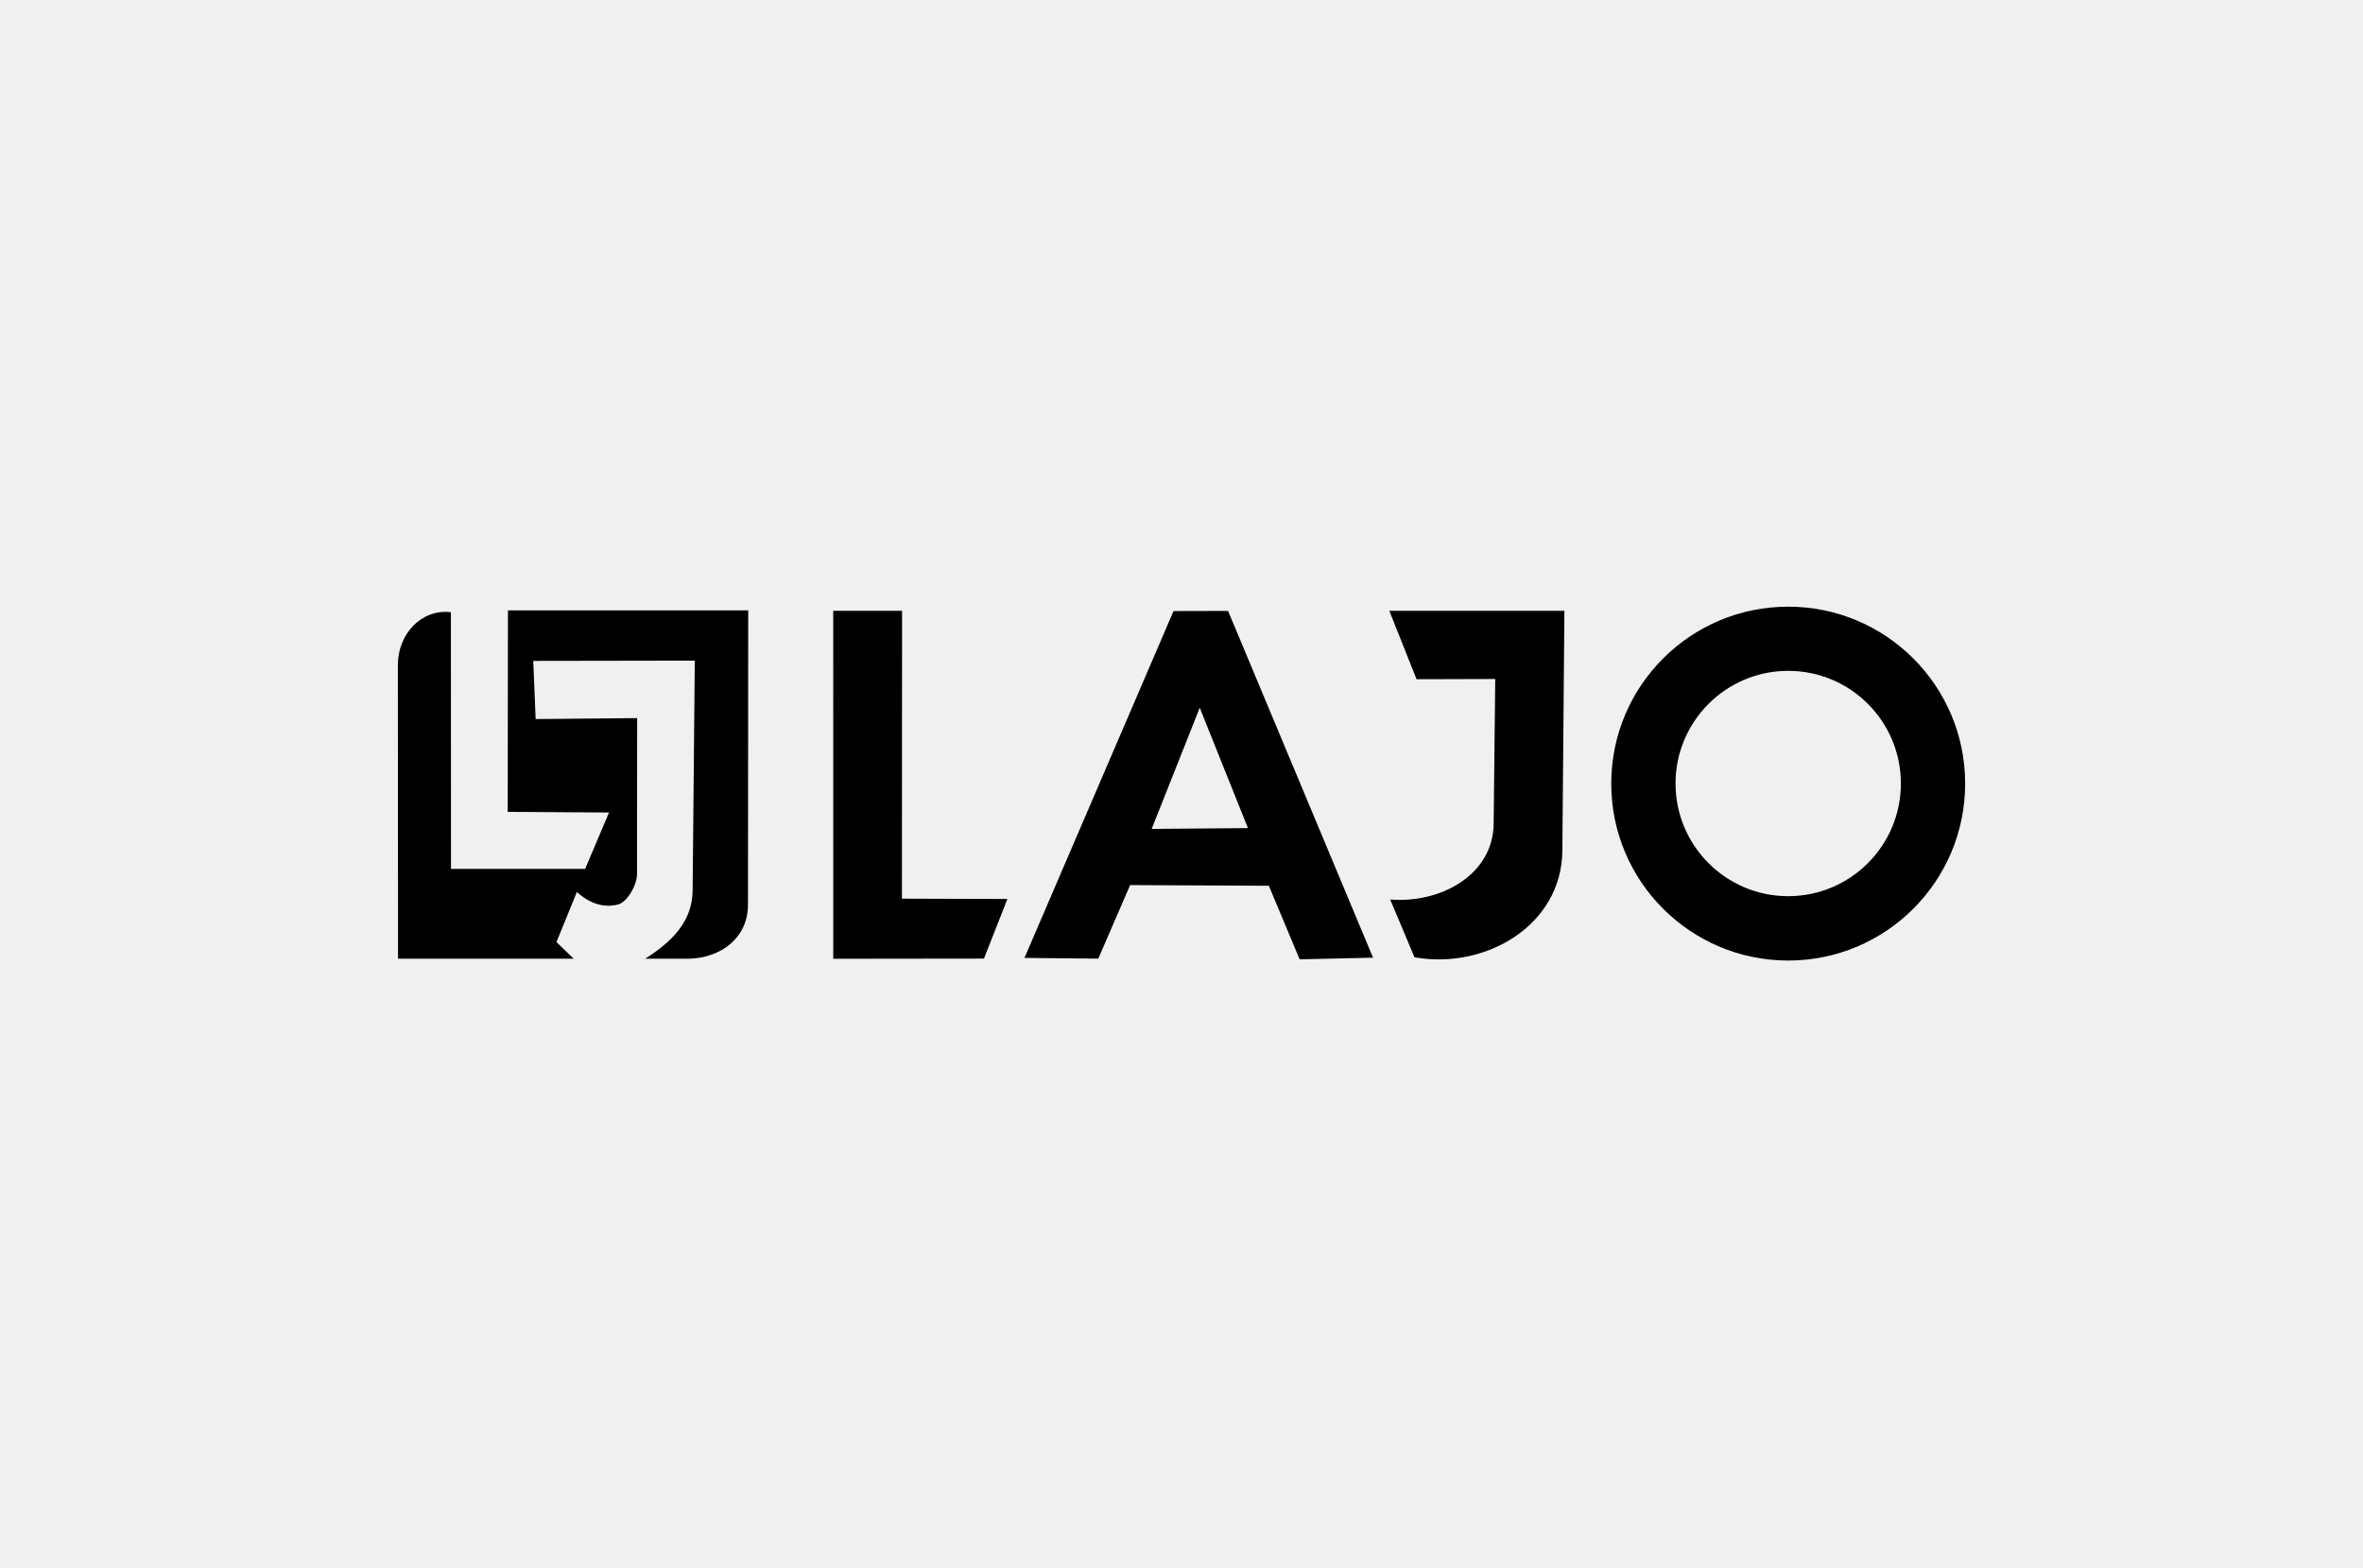
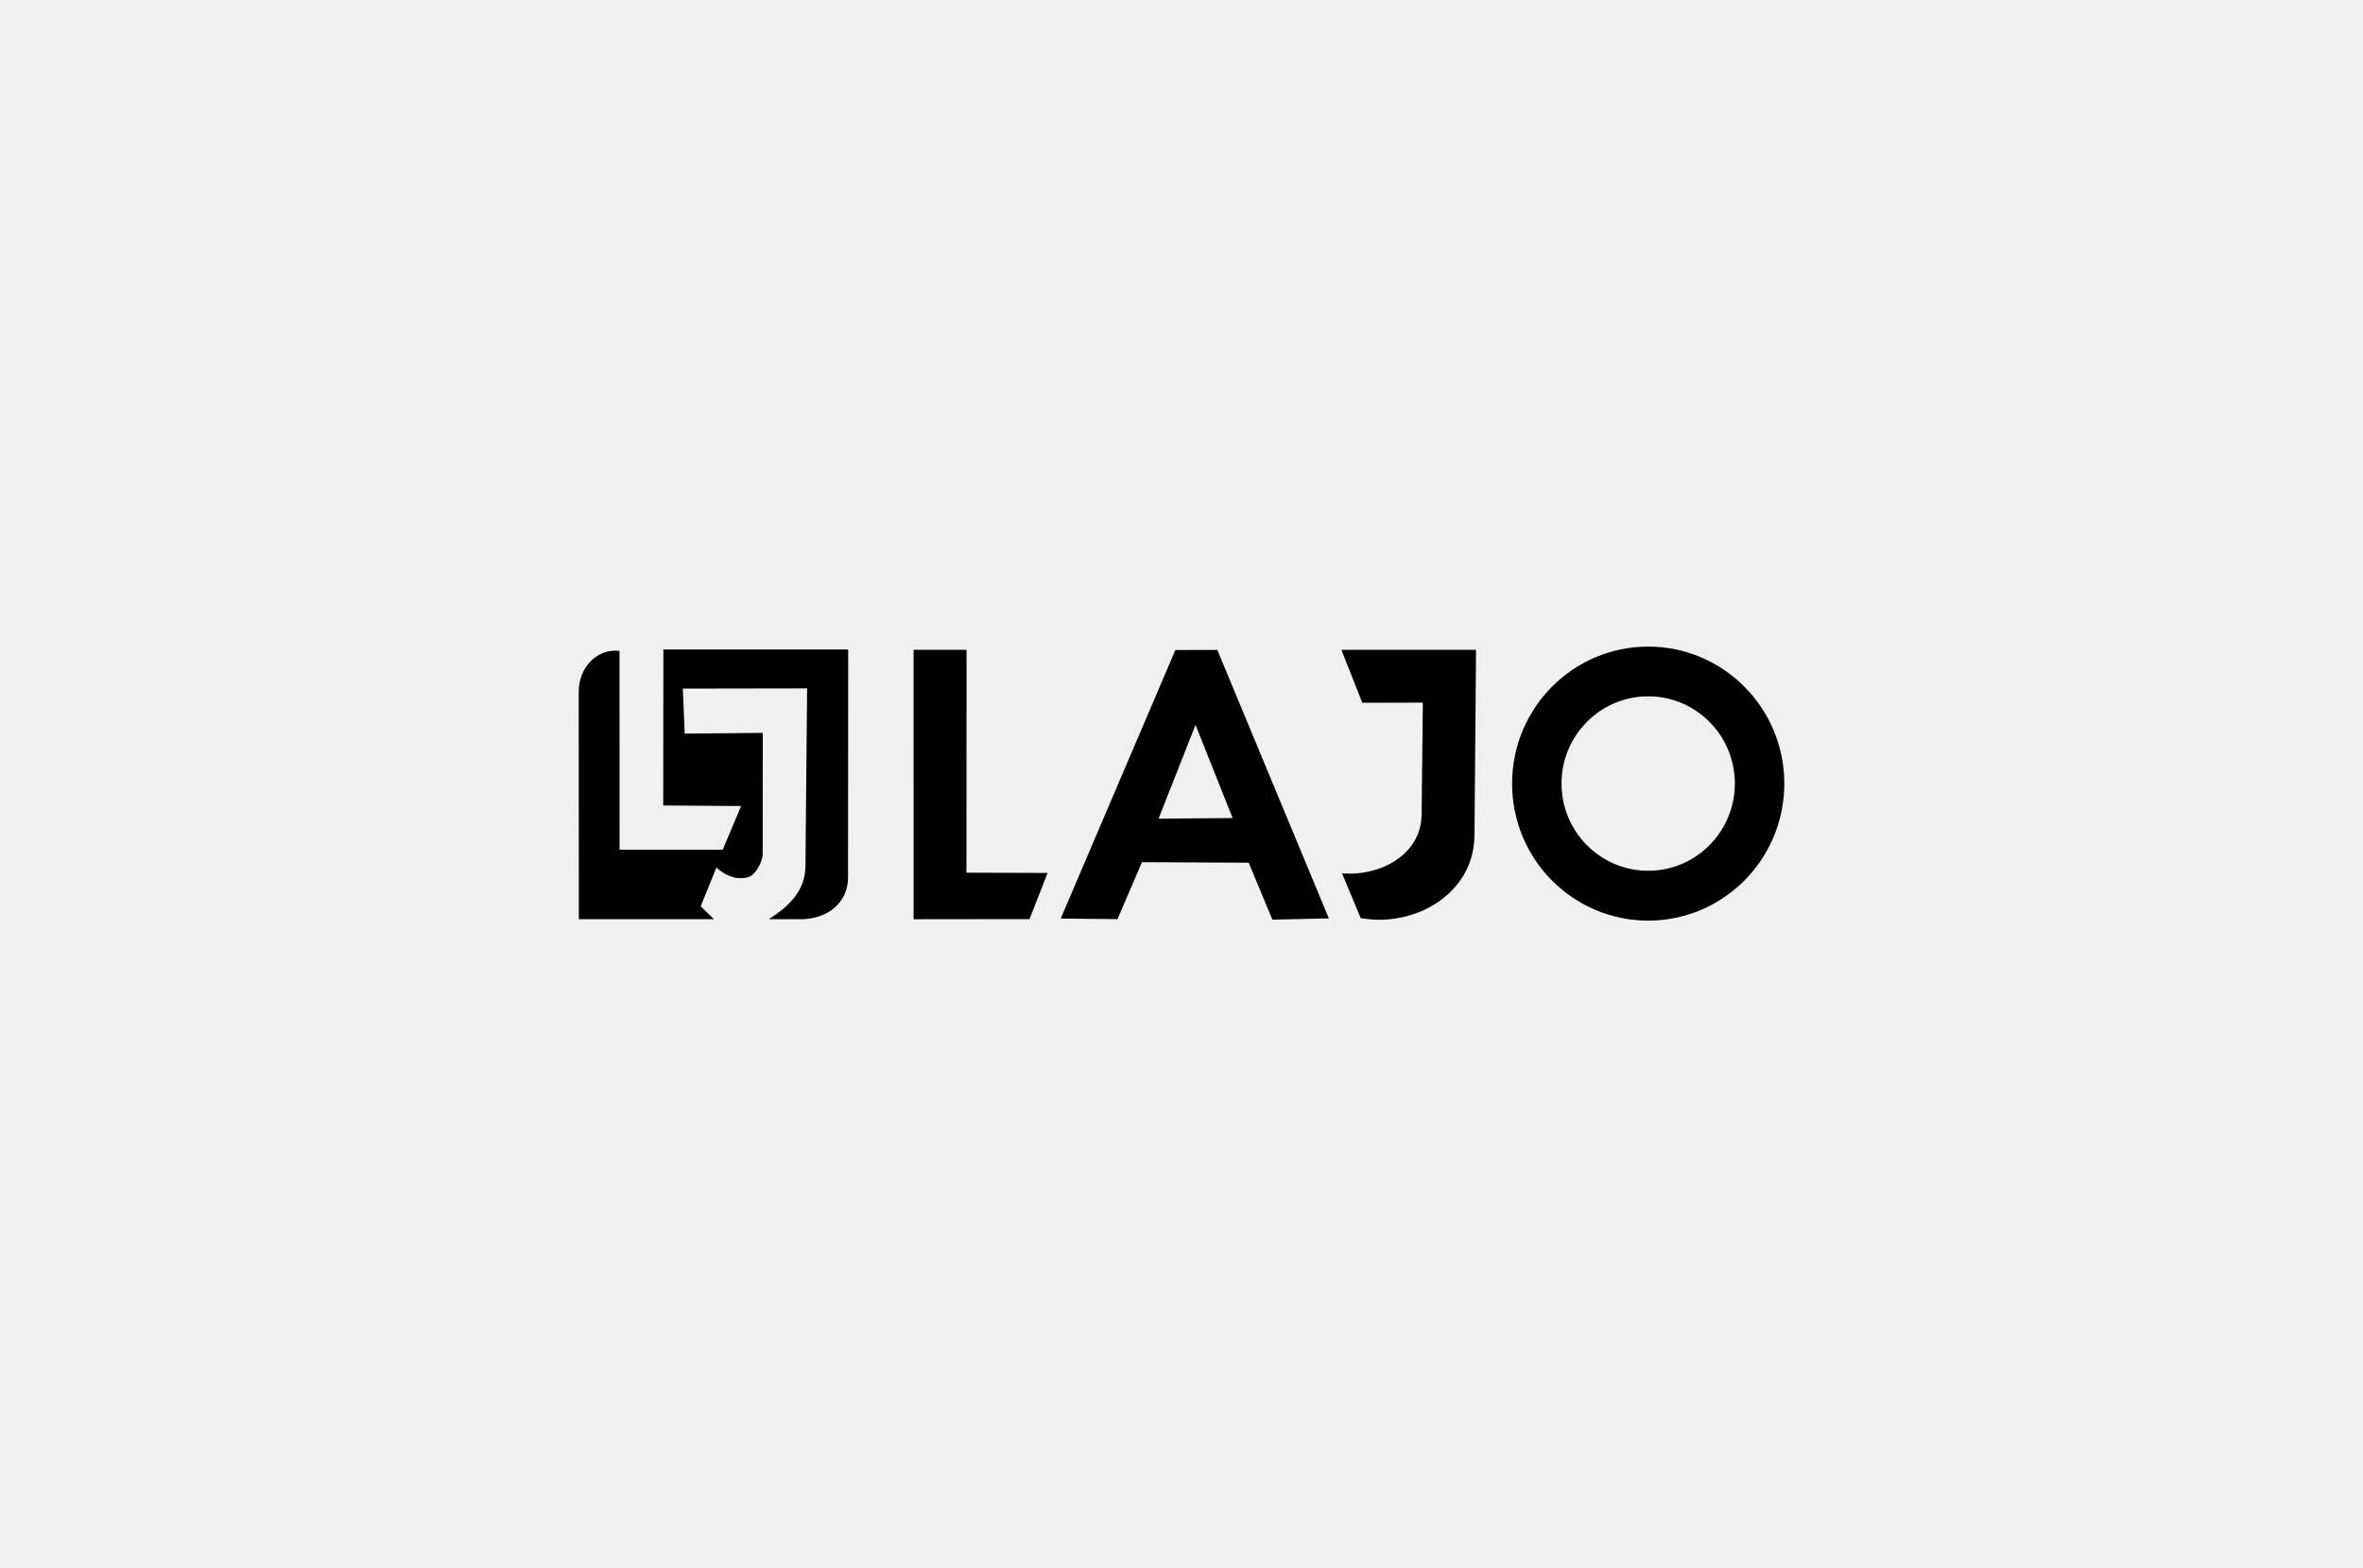
<svg xmlns="http://www.w3.org/2000/svg" width="196" height="130" viewBox="0 0 196 130" fill="none">
-   <g clip-path="url(#clip0_10822_4640)">
-     <path d="M53.515 79.523C55.727 78.122 57.428 76.448 57.45 73.868L57.63 54.799L44.23 54.821L44.429 59.646L52.847 59.567L52.839 72.49C52.839 73.452 52.006 74.833 51.27 75.025C50.095 75.333 48.908 74.957 47.849 73.989L46.156 78.145L47.583 79.523H33.015L33 55.174C33 52.595 34.941 50.496 37.4 50.781L37.408 72.078H48.533L50.515 67.399L42.112 67.343L42.131 50.631H62.061L62.042 75.036C62.042 77.803 59.804 79.433 57.217 79.523H53.515Z" fill="black" />
-     <path d="M163 65C163 73.106 156.43 79.677 148.323 79.677C140.217 79.677 133.646 73.106 133.646 65C133.646 56.894 140.217 50.323 148.323 50.323C156.43 50.323 163 56.894 163 65ZM157.669 64.993C157.669 59.83 153.482 55.647 148.323 55.647C143.164 55.647 138.978 59.834 138.978 64.993C138.978 70.151 143.164 74.338 148.323 74.338C153.482 74.338 157.669 70.151 157.669 64.993Z" fill="black" />
-     <path d="M105.25 73.474L93.738 73.418L91.099 79.519L84.975 79.459L97.339 50.687L101.863 50.676L113.889 79.44L107.799 79.575L105.246 73.474H105.25ZM103.512 68.691L99.513 58.707L95.526 68.758L103.512 68.691Z" fill="black" />
-     <path d="M115.312 74.616C119.454 74.946 123.843 72.614 123.892 68.323L124.023 56.323L117.498 56.342L115.237 50.665H129.76L129.591 70.564C129.539 76.79 123.175 80.45 117.325 79.406L115.312 74.616Z" fill="black" />
-     <path d="M83.56 74.57L81.615 79.515L69.116 79.53L69.112 50.669H74.823L74.811 74.544L83.56 74.57Z" fill="black" />
-   </g>
-   <defs>
-     <clipPath id="clip0_10822_4640">
-       <rect width="130" height="29.354" fill="white" transform="translate(33 50.3232)" />
-     </clipPath>
-   </defs>
+   <path fill-rule="evenodd" clip-rule="evenodd" d="M136.71 53.636C142.945 53.636 148 58.724 148 65C148 71.276 142.945 76.364 136.71 76.364C130.474 76.364 125.421 71.276 125.421 65C125.421 58.724 130.474 53.636 136.71 53.636ZM136.71 57.759C132.742 57.759 129.521 61 129.521 64.994C129.521 68.989 132.742 72.23 136.71 72.23C140.678 72.23 143.898 68.989 143.898 64.994C143.898 60.997 140.678 57.759 136.71 57.759Z" fill="black" />
+   <path d="M122.301 69.308C122.26 74.128 117.365 76.963 112.865 76.155L111.317 72.445C114.503 72.701 117.879 70.895 117.916 67.573L118.018 58.282L112.998 58.296L111.26 53.901H122.431L122.301 69.308Z" fill="black" />
+   <path fill-rule="evenodd" clip-rule="evenodd" d="M110.222 76.18L105.538 76.285L103.574 71.561H103.577L94.721 71.518L92.691 76.242L87.981 76.195L97.492 53.918L100.971 53.91L110.222 76.18ZM96.097 67.91L102.24 67.858L99.164 60.127L96.097 67.91Z" fill="black" />
+   <path d="M80.162 72.39L86.892 72.41L85.396 76.239L75.781 76.25L75.779 53.904H80.171L80.162 72.39Z" fill="black" />
+   <path d="M70.34 72.771C70.34 74.913 68.619 76.174 66.629 76.244H63.781C65.482 75.16 66.79 73.864 66.808 71.866L66.946 57.102L56.639 57.119L56.792 60.854L63.267 60.793L63.261 70.799C63.261 71.543 62.62 72.613 62.053 72.762C61.15 73 60.237 72.71 59.423 71.96L58.12 75.177L59.218 76.244H48.012L48 57.392C48 55.395 49.493 53.771 51.385 53.992L51.391 70.48H59.948L61.473 66.858L55.01 66.814L55.024 53.875H70.354L70.34 72.771Z" fill="black" />
</svg>
